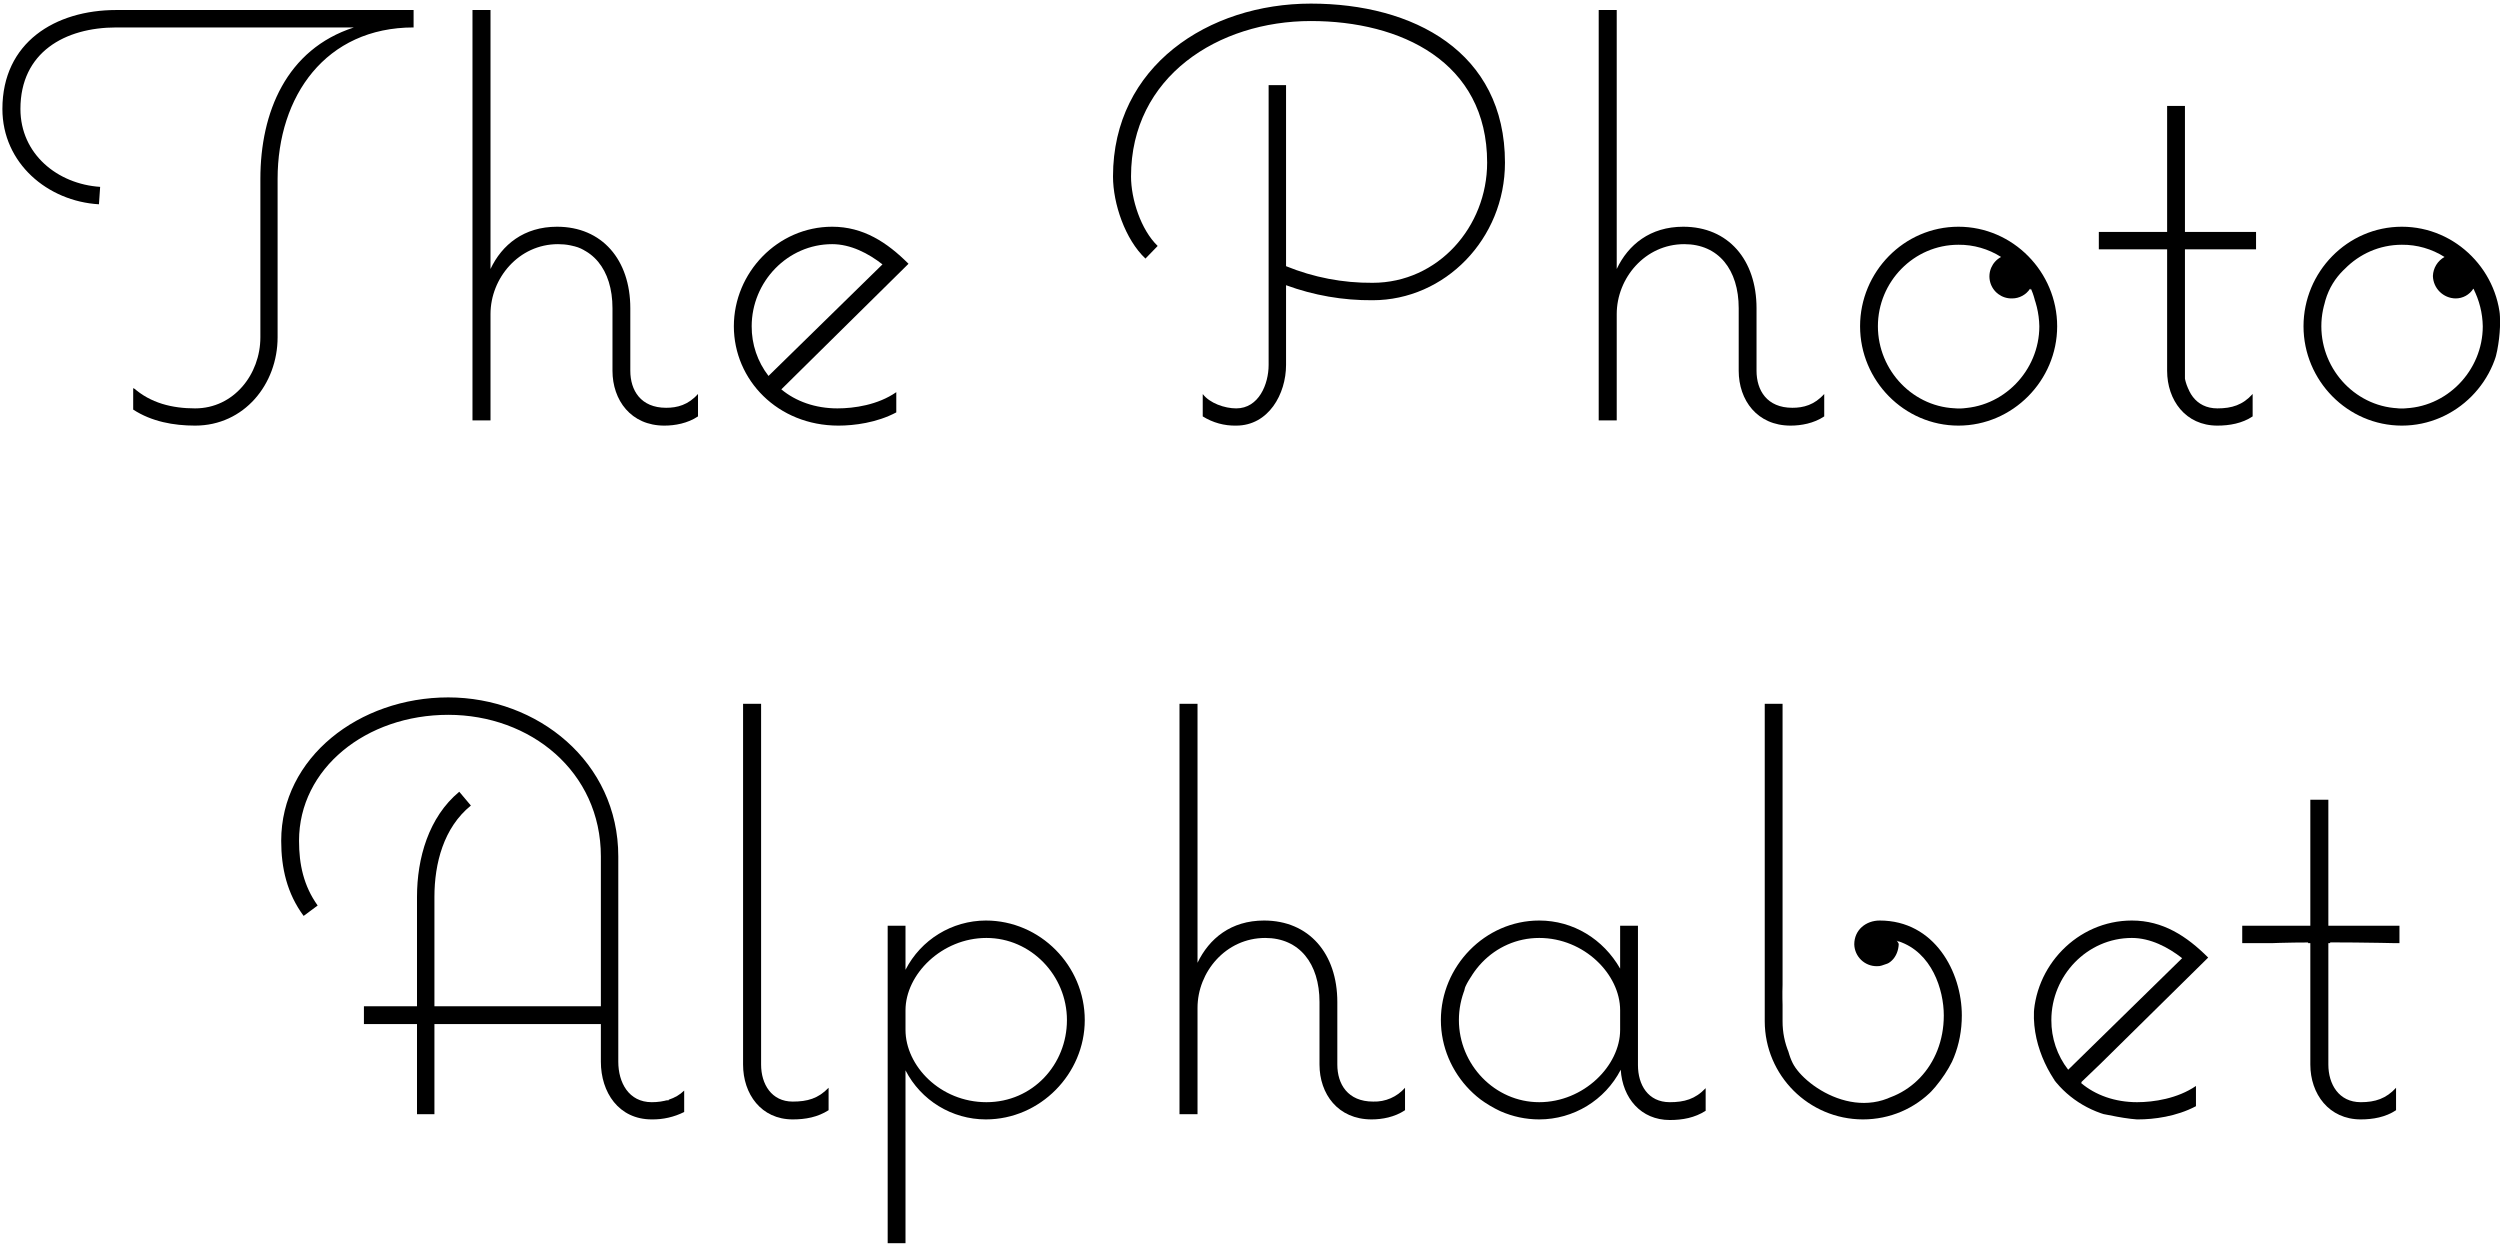
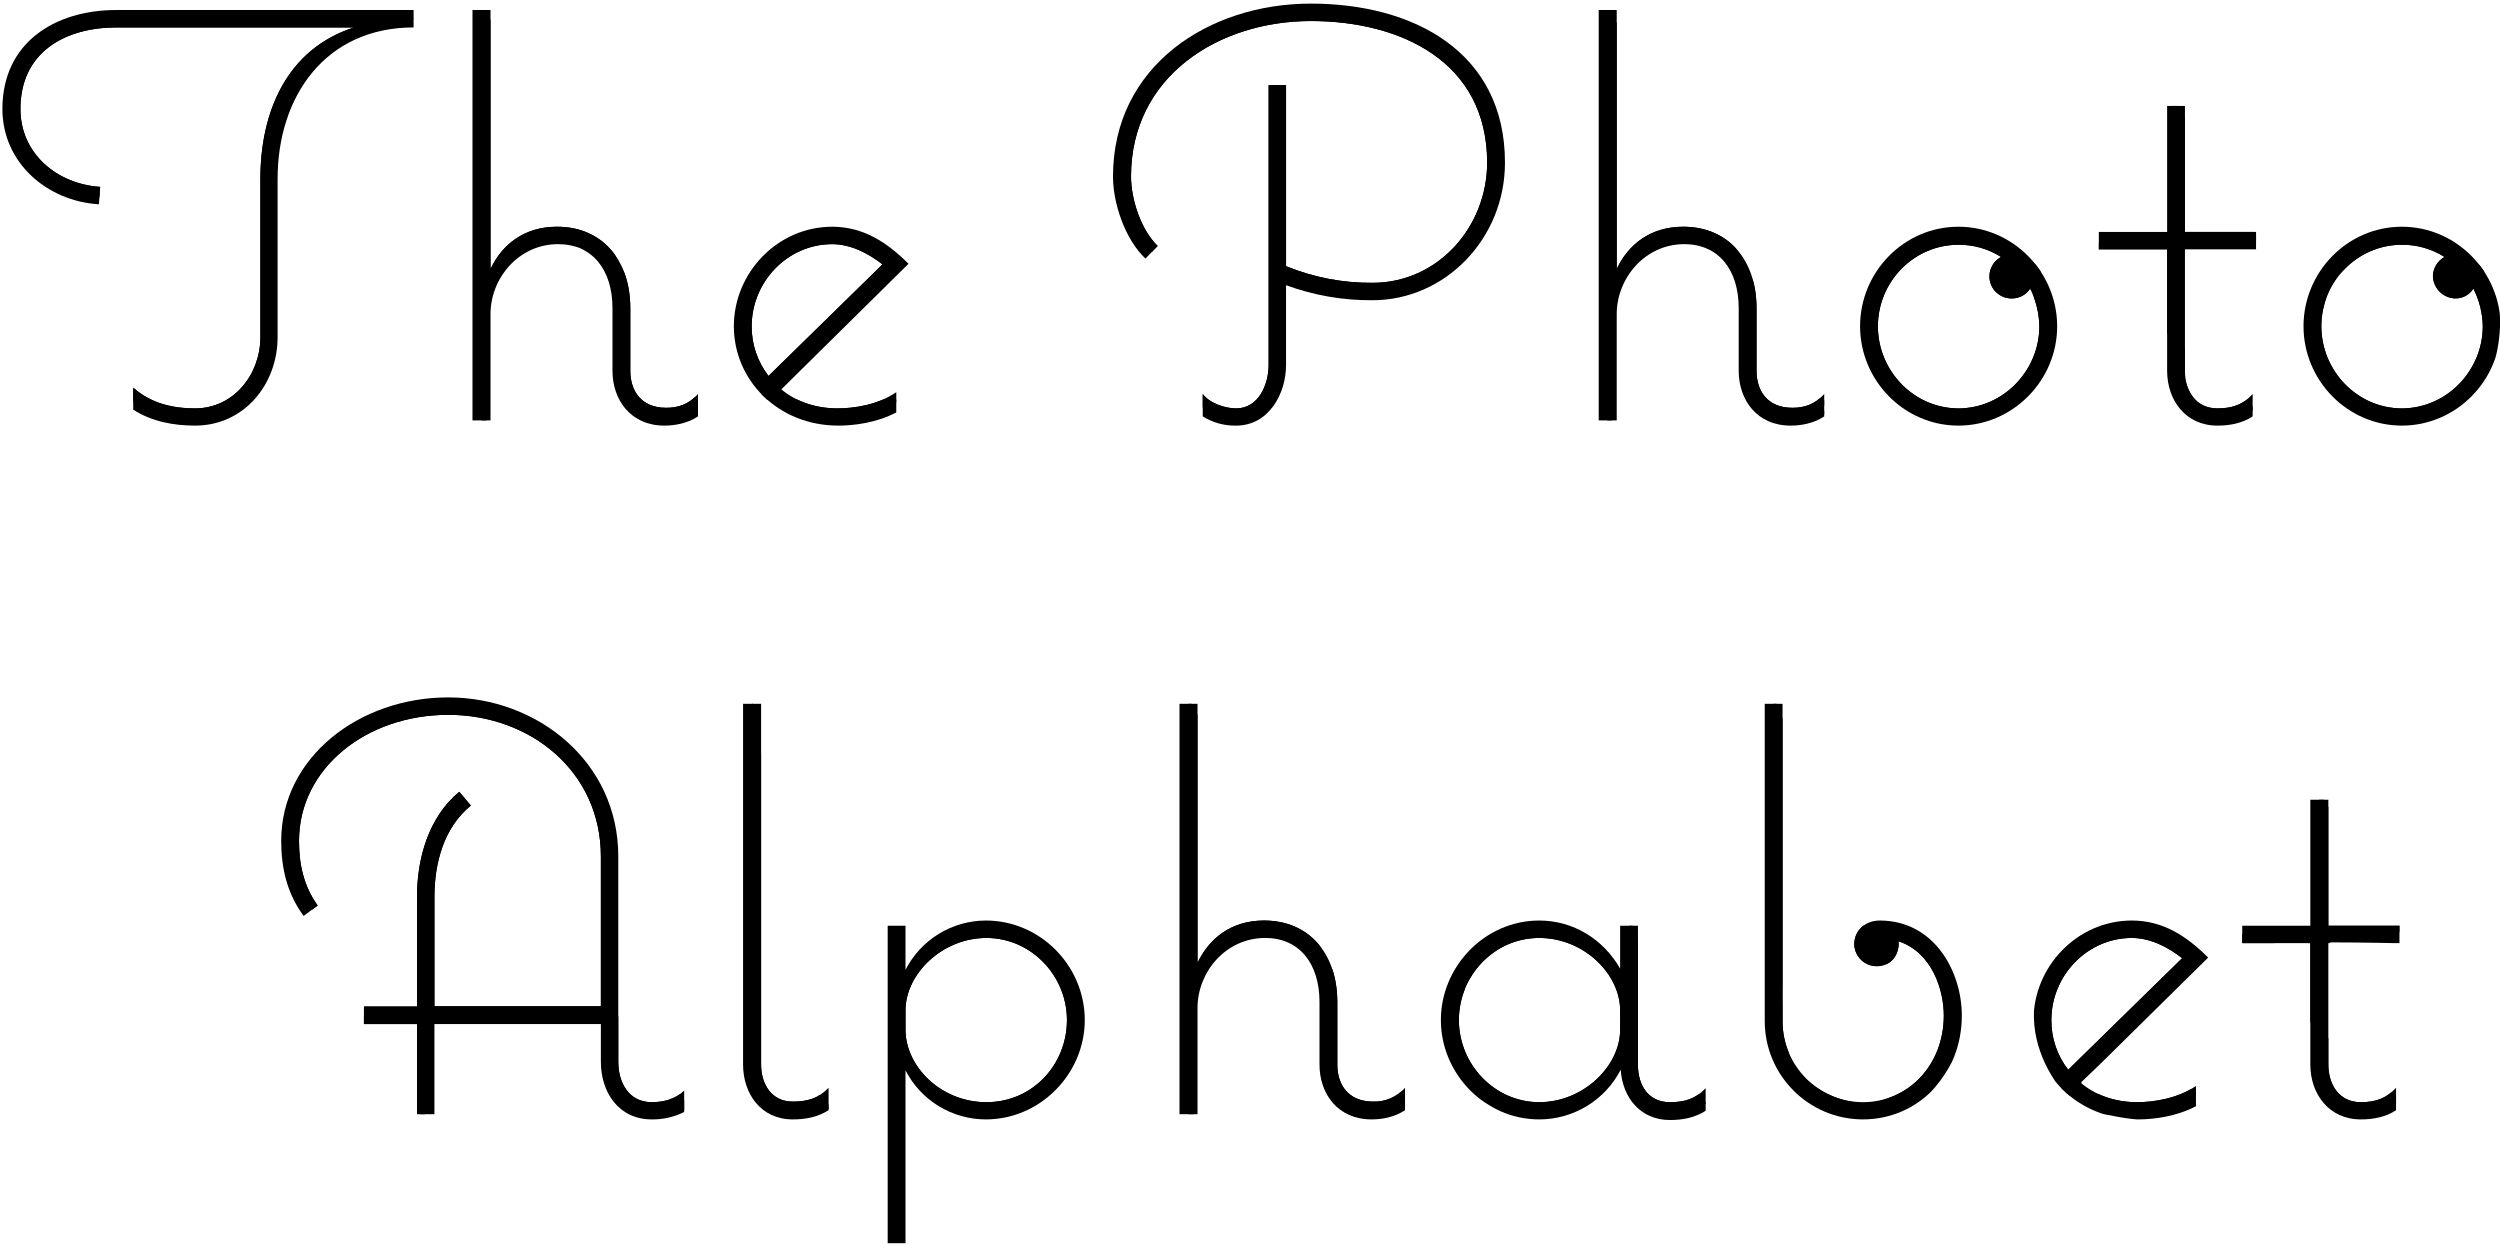
<svg xmlns="http://www.w3.org/2000/svg" id="Layer_1" data-name="Layer 1" viewBox="0 0 1248.2 625.5">
  <defs>
    <clipPath id="clip-path" transform="translate(-189.6 -123.5)">
-       <path id="alphabet-t" d="M1343.1,655V594.4h-34v-8.7h34V522.8h9v62.9h35.5v8.7h-35.5V655c0,9.8,5.2,18.8,16.2,18.8,7.2,0,12.7-1.8,17.6-7.2v11.2c-5.2,3.5-11.6,4.6-17.6,4.6C1352.4,682.4,1343.1,669.7,1343.1,655Z" fill="none" />
+       <path id="alphabet-t" d="M1343.1,655V594.4h-34v-8.7h34V522.8h9v62.9h35.5v8.7h-35.5V655c0,9.8,5.2,18.8,16.2,18.8,7.2,0,12.7-1.8,17.6-7.2v11.2c-5.2,3.5-11.6,4.6-17.6,4.6C1352.4,682.4,1343.1,669.7,1343.1,655Z" fill="#000" />
    </clipPath>
    <clipPath id="clip-path-2" transform="translate(-189.6 -123.5)">
-       <path id="alphabet-e" d="M1256.6,673.8c8.3,0,20.2-1.8,29.4-8.1v10.1c-9.8,5.2-21.1,6.6-28.9,6.6-30.3,0-52.2-22.8-52.2-49.6s21.9-49.7,49.1-49.7c15.5,0,27.4,7.8,38.1,18.5l-63.5,62.6C1235.8,670.3,1245.6,673.8,1256.6,673.8Zm-34.4-16.2,56.9-55.7c-7-5.5-15.9-10.1-25.1-10.1-22.3,0-40.2,18.8-40.2,41A40.1,40.1,0,0,0,1222.2,657.6Z" fill="none" />
+       <path id="alphabet-e" d="M1256.6,673.8c8.3,0,20.2-1.8,29.4-8.1v10.1c-9.8,5.2-21.1,6.6-28.9,6.6-30.3,0-52.2-22.8-52.2-49.6s21.9-49.7,49.1-49.7c15.5,0,27.4,7.8,38.1,18.5l-63.5,62.6C1235.8,670.3,1245.6,673.8,1256.6,673.8Zm-34.4-16.2,56.9-55.7c-7-5.5-15.9-10.1-25.1-10.1-22.3,0-40.2,18.8-40.2,41A40.1,40.1,0,0,0,1222.2,657.6Z" fill="#000" />
    </clipPath>
    <clipPath id="clip-path-3" transform="translate(-189.6 -123.5)">
-       <path id="alphabet-b" d="M1169.1,630.5c0,30-22.2,51.9-49.4,51.9a49.1,49.1,0,0,1-49-49V474.9h8.9V633.4a40.3,40.3,0,0,0,40.1,40.4c22.3,0,40.4-18.2,40.4-43.3,0-13-6-31.5-22.5-37,.3,6.7-3.7,12.4-10.9,12.4a11.2,11.2,0,0,1-11.3-10.9c0-7.2,5.8-11.9,12.7-11.9C1155.5,583.1,1169.1,608.8,1169.1,630.5Z" fill="none" />
+       <path id="alphabet-b" d="M1169.1,630.5c0,30-22.2,51.9-49.4,51.9a49.1,49.1,0,0,1-49-49V474.9h8.9V633.4a40.3,40.3,0,0,0,40.1,40.4c22.3,0,40.4-18.2,40.4-43.3,0-13-6-31.5-22.5-37,.3,6.7-3.7,12.4-10.9,12.4a11.2,11.2,0,0,1-11.3-10.9c0-7.2,5.8-11.9,12.7-11.9C1155.5,583.1,1169.1,608.8,1169.1,630.5Z" fill="#000" />
    </clipPath>
    <clipPath id="clip-path-4" transform="translate(-189.6 -123.5)">
-       <path id="alphabet-a2" d="M1041.2,666.8v11.3c-5.5,3.5-11.5,4.6-17.9,4.6-14.4,0-23.6-10.9-24.5-25.1a45.8,45.8,0,0,1-40.7,24.8c-27.1,0-49.1-22.8-49.1-49.6s22-49.7,49.1-49.7c17,0,32,9.3,40.4,24V585.7h8.9v69.6c0,9.8,5,18.5,15.9,18.5C1030.5,673.8,1036,672.3,1041.2,666.8Zm-42.7-38.9c0-17.9-17.9-36.1-40.4-36.1s-40.1,18.8-40.1,41,17.9,41,40.1,41,40.4-18.2,40.4-36.1Z" fill="none" />
+       <path id="alphabet-a2" d="M1041.2,666.8v11.3c-5.5,3.5-11.5,4.6-17.9,4.6-14.4,0-23.6-10.9-24.5-25.1a45.8,45.8,0,0,1-40.7,24.8c-27.1,0-49.1-22.8-49.1-49.6s22-49.7,49.1-49.7c17,0,32,9.3,40.4,24V585.7h8.9v69.6c0,9.8,5,18.5,15.9,18.5C1030.5,673.8,1036,672.3,1041.2,666.8Zm-42.7-38.9c0-17.9-17.9-36.1-40.4-36.1s-40.1,18.8-40.1,41,17.9,41,40.1,41,40.4-18.2,40.4-36.1Z" fill="#000" />
    </clipPath>
    <clipPath id="clip-path-5" transform="translate(-189.6 -123.5)">
-       <path id="alphabet-h" d="M891.1,666.6v11.2c-5.2,3.5-11.5,4.6-16.7,4.6-16.8,0-26-12.7-26-27.4V623.8c0-19.3-10.1-32-27.1-32-19.7,0-33.8,17-33.8,34.9v53.1h-9V474.9h9V604.2c5.8-12.1,16.7-21.1,33.2-21.1,22.5,0,36.6,16.5,36.6,40.7V655c0,9.8,5.2,18.5,17.9,18.5A20.2,20.2,0,0,0,891.1,666.6Z" fill="none" />
+       <path id="alphabet-h" d="M891.1,666.6v11.2c-5.2,3.5-11.5,4.6-16.7,4.6-16.8,0-26-12.7-26-27.4V623.8c0-19.3-10.1-32-27.1-32-19.7,0-33.8,17-33.8,34.9v53.1h-9V474.9h9V604.2c5.8-12.1,16.7-21.1,33.2-21.1,22.5,0,36.6,16.5,36.6,40.7V655c0,9.8,5.2,18.5,17.9,18.5A20.2,20.2,0,0,0,891.1,666.6Z" fill="#000" />
    </clipPath>
    <clipPath id="clip-path-6" transform="translate(-189.6 -123.5)">
-       <path id="alphabet-p" d="M731.2,632.8c0,26.8-22.2,49.6-49.4,49.6a45.1,45.1,0,0,1-40.1-24.5v86.3h-8.9V585.7h8.9v22a45.2,45.2,0,0,1,40.1-24.6C709,583.1,731.2,605.7,731.2,632.8Zm-8.9,0c0-22.2-17.9-41-40.2-41s-40.4,18.2-40.4,36.1v9.8c0,17.9,17.3,36.1,40.4,36.1S722.3,655,722.3,632.8Z" fill="none" />
+       <path id="alphabet-p" d="M731.2,632.8c0,26.8-22.2,49.6-49.4,49.6a45.1,45.1,0,0,1-40.1-24.5v86.3h-8.9V585.7h8.9v22a45.2,45.2,0,0,1,40.1-24.6C709,583.1,731.2,605.7,731.2,632.8Zm-8.9,0c0-22.2-17.9-41-40.2-41s-40.4,18.2-40.4,36.1v9.8c0,17.9,17.3,36.1,40.4,36.1S722.3,655,722.3,632.8Z" fill="#000" />
    </clipPath>
    <clipPath id="clip-path-7" transform="translate(-189.6 -123.5)">
-       <path id="Alphabet-l" d="M585.4,682.4c-15.8,0-24.8-12.7-24.8-27.4V474.9h9V655c0,9.8,5.2,18.5,15.8,18.5,7.3,0,12.7-1.5,17.9-6.9v11.2C597.8,681.3,591.8,682.4,585.4,682.4Z" fill="none" />
+       <path id="Alphabet-l" d="M585.4,682.4c-15.8,0-24.8-12.7-24.8-27.4V474.9h9V655c0,9.8,5.2,18.5,15.8,18.5,7.3,0,12.7-1.5,17.9-6.9v11.2C597.8,681.3,591.8,682.4,585.4,682.4Z" fill="#000" />
    </clipPath>
    <clipPath id="clip-path-8" transform="translate(-189.6 -123.5)">
-       <path id="Alphabet-a1" d="M531.2,668v10.7a35,35,0,0,1-16.2,3.7c-16.5,0-25.4-13.5-25.4-28.8V634.8H406.5v45h-8.7v-45H371.3v-8.9h26.5V571.3c0-19.3,5.8-39.8,21.1-52.5l5.8,6.9c-13.6,11-18.2,28.9-18.2,45.6v54.6h83.1V551.1c0-42.4-35.2-70.7-76.2-70.7s-74.5,26.8-74.5,62.9c0,11.8,2.3,22.5,9.3,32.3l-7,5.2c-8.3-11.2-11.2-23.9-11.2-37.5,0-41.6,38.9-71.6,83.4-71.6s84.9,32.1,84.9,79.4V653.6c0,10.4,5.2,20.2,16.7,20.2C520.8,673.8,526.8,672.3,531.2,668Z" fill="none" />
+       <path id="Alphabet-a1" d="M531.2,668v10.7a35,35,0,0,1-16.2,3.7c-16.5,0-25.4-13.5-25.4-28.8V634.8H406.5v45h-8.7v-45H371.3v-8.9h26.5V571.3c0-19.3,5.8-39.8,21.1-52.5l5.8,6.9c-13.6,11-18.2,28.9-18.2,45.6v54.6h83.1V551.1c0-42.4-35.2-70.7-76.2-70.7s-74.5,26.8-74.5,62.9c0,11.8,2.3,22.5,9.3,32.3l-7,5.2c-8.3-11.2-11.2-23.9-11.2-37.5,0-41.6,38.9-71.6,83.4-71.6s84.9,32.1,84.9,79.4V653.6c0,10.4,5.2,20.2,16.7,20.2C520.8,673.8,526.8,672.3,531.2,668Z" fill="#000" />
    </clipPath>
    <clipPath id="clip-path-9" transform="translate(-189.6 -123.5)">
-       <path id="Photo-o2" d="M1438.1,286.4c0,27.1-22.2,49.6-49.3,49.6s-49.1-22.5-49.1-49.6,21.9-49.7,49.1-49.7S1438.1,259.3,1438.1,286.4Zm-8.9,0a42.9,42.9,0,0,0-4.7-18.8,10.4,10.4,0,0,1-8.9,4.9,11.5,11.5,0,0,1-11.3-11.2,11.3,11.3,0,0,1,5.8-9.5,39.1,39.1,0,0,0-21.3-6.1c-22.3,0-40.2,18.5-40.2,40.7s17.9,41,40.2,41S1429.2,308.6,1429.2,286.4Z" fill="none" />
+       <path id="Photo-o2" d="M1438.1,286.4c0,27.1-22.2,49.6-49.3,49.6s-49.1-22.5-49.1-49.6,21.9-49.7,49.1-49.7S1438.1,259.3,1438.1,286.4Zm-8.9,0a42.9,42.9,0,0,0-4.7-18.8,10.4,10.4,0,0,1-8.9,4.9,11.5,11.5,0,0,1-11.3-11.2,11.3,11.3,0,0,1,5.8-9.5,39.1,39.1,0,0,0-21.3-6.1c-22.3,0-40.2,18.5-40.2,40.7s17.9,41,40.2,41S1429.2,308.6,1429.2,286.4Z" fill="#000" />
    </clipPath>
    <clipPath id="clip-path-10" transform="translate(-189.6 -123.5)">
-       <path id="Photo-t" d="M1271.6,308.6V248h-34.1v-8.7h34.1V176.4h8.9v62.9H1316V248h-35.5v60.6c0,9.8,5.2,18.8,16.2,18.8,7.2,0,12.7-1.7,17.6-7.2v11.2c-5.2,3.5-11.6,4.6-17.6,4.6C1280.8,336,1271.6,323.3,1271.6,308.6Z" fill="none" />
+       <path id="Photo-t" d="M1271.6,308.6V248h-34.1v-8.7h34.1V176.4h8.9v62.9H1316V248h-35.5v60.6c0,9.8,5.2,18.8,16.2,18.8,7.2,0,12.7-1.7,17.6-7.2v11.2c-5.2,3.5-11.6,4.6-17.6,4.6C1280.8,336,1271.6,323.3,1271.6,308.6Z" fill="#000" />
    </clipPath>
    <clipPath id="clip-path-11" transform="translate(-189.6 -123.5)">
-       <path id="Photo-o1" d="M1216.7,286.4c0,27.1-22.2,49.6-49.3,49.6s-49.1-22.5-49.1-49.6,21.9-49.7,49.1-49.7S1216.7,259.3,1216.7,286.4Zm-8.9,0a44.2,44.2,0,0,0-4.6-18.8,10.7,10.7,0,0,1-9,4.9,11,11,0,0,1-5.5-20.7,39.1,39.1,0,0,0-21.3-6.1c-22.3,0-40.2,18.5-40.2,40.7s17.9,41,40.2,41S1207.8,308.6,1207.8,286.4Z" fill="none" />
+       <path id="Photo-o1" d="M1216.7,286.4c0,27.1-22.2,49.6-49.3,49.6s-49.1-22.5-49.1-49.6,21.9-49.7,49.1-49.7S1216.7,259.3,1216.7,286.4Zm-8.9,0a44.2,44.2,0,0,0-4.6-18.8,10.7,10.7,0,0,1-9,4.9,11,11,0,0,1-5.5-20.7,39.1,39.1,0,0,0-21.3-6.1c-22.3,0-40.2,18.5-40.2,40.7s17.9,41,40.2,41S1207.8,308.6,1207.8,286.4Z" fill="#000" />
    </clipPath>
    <clipPath id="clip-path-12" transform="translate(-189.6 -123.5)">
-       <path id="Photo-h" d="M1100.4,320.2v11.2c-5.2,3.5-11.6,4.6-16.8,4.6-16.7,0-25.9-12.7-25.9-27.4V277.4c0-19.3-10.1-32-27.2-32-19.6,0-33.7,17-33.7,34.9v53.1h-9V128.5h9V257.8c5.7-12.1,16.7-21.1,33.2-21.1,22.5,0,36.6,16.5,36.6,40.7v31.2c0,9.8,5.2,18.5,17.9,18.5C1090,327.1,1095.5,325.7,1100.4,320.2Z" fill="none" />
+       <path id="Photo-h" d="M1100.4,320.2v11.2c-5.2,3.5-11.6,4.6-16.8,4.6-16.7,0-25.9-12.7-25.9-27.4V277.4c0-19.3-10.1-32-27.2-32-19.6,0-33.7,17-33.7,34.9v53.1h-9V128.5h9V257.8c5.7-12.1,16.7-21.1,33.2-21.1,22.5,0,36.6,16.5,36.6,40.7v31.2c0,9.8,5.2,18.5,17.9,18.5C1090,327.1,1095.5,325.7,1100.4,320.2Z" fill="#000" />
    </clipPath>
    <clipPath id="clip-path-13" transform="translate(-189.6 -123.5)">
-       <path id="Photo-P" d="M790.1,331.4V320.2c3.4,4.6,11,7.2,16.7,7.2,11.3,0,16.2-12.1,16.2-21.7V166h8.7v90.4a111.8,111.8,0,0,0,43.2,8.3c32.7,0,57.2-28,57.2-60,0-50.5-43.3-70.7-88-70.7-46.2,0-89.8,27.7-89.8,77.6,0,11.3,4.9,26.6,13.3,34.7l-6.1,6.3c-10.1-9.5-16.2-27.4-16.2-41,0-55.1,47.7-86.3,98.8-86.3s96.9,24,96.9,79.4c0,38.1-30,68.7-66.1,68.7a122.4,122.4,0,0,1-43.2-7.5v39.8c0,14.5-8.7,30.3-24.9,30.3A30.2,30.2,0,0,1,790.1,331.4Z" fill="none" />
+       <path id="Photo-P" d="M790.1,331.4V320.2c3.4,4.6,11,7.2,16.7,7.2,11.3,0,16.2-12.1,16.2-21.7V166h8.7v90.4a111.8,111.8,0,0,0,43.2,8.3c32.7,0,57.2-28,57.2-60,0-50.5-43.3-70.7-88-70.7-46.2,0-89.8,27.7-89.8,77.6,0,11.3,4.9,26.6,13.3,34.7l-6.1,6.3c-10.1-9.5-16.2-27.4-16.2-41,0-55.1,47.7-86.3,98.8-86.3s96.9,24,96.9,79.4c0,38.1-30,68.7-66.1,68.7a122.4,122.4,0,0,1-43.2-7.5v39.8c0,14.5-8.7,30.3-24.9,30.3A30.2,30.2,0,0,1,790.1,331.4Z" fill="#000" />
    </clipPath>
    <clipPath id="clip-path-14" transform="translate(-189.6 -123.5)">
-       <path id="The-e" d="M607.7,327.4c8.3,0,20.2-1.7,29.4-8.1v10.1c-9.8,5.2-21.1,6.6-28.9,6.6-30.3,0-52.2-22.8-52.2-49.6s21.9-49.7,49.1-49.7c15.5,0,27.4,7.8,38.1,18.5l-63.5,62.7C586.9,323.9,596.7,327.4,607.7,327.4Zm-34.4-16.2,56.9-55.7c-7-5.5-15.9-10.1-25.1-10.1-22.3,0-40.2,18.8-40.2,41A40.1,40.1,0,0,0,573.3,311.2Z" fill="none" />
+       <path id="The-e" d="M607.7,327.4c8.3,0,20.2-1.7,29.4-8.1v10.1c-9.8,5.2-21.1,6.6-28.9,6.6-30.3,0-52.2-22.8-52.2-49.6s21.9-49.7,49.1-49.7c15.5,0,27.4,7.8,38.1,18.5l-63.5,62.7C586.9,323.9,596.7,327.4,607.7,327.4Zm-34.4-16.2,56.9-55.7c-7-5.5-15.9-10.1-25.1-10.1-22.3,0-40.2,18.8-40.2,41A40.1,40.1,0,0,0,573.3,311.2Z" fill="#000" />
    </clipPath>
    <clipPath id="clip-path-15" transform="translate(-189.6 -123.5)">
-       <path id="The-h" d="M538.1,320.2v11.2c-5.2,3.5-11.6,4.6-16.8,4.6-16.7,0-25.9-12.7-25.9-27.4V277.4c0-19.3-10.1-32-27.2-32-19.6,0-33.7,17-33.7,34.9v53.1h-9V128.5h9V257.8c5.7-12.1,16.7-21.1,33.2-21.1,22.5,0,36.6,16.5,36.6,40.7v31.2c0,9.8,5.2,18.5,17.9,18.5C527.7,327.1,533.2,325.7,538.1,320.2Z" fill="none" />
+       <path id="The-h" d="M538.1,320.2v11.2c-5.2,3.5-11.6,4.6-16.8,4.6-16.7,0-25.9-12.7-25.9-27.4V277.4c0-19.3-10.1-32-27.2-32-19.6,0-33.7,17-33.7,34.9v53.1h-9V128.5h9V257.8c5.7-12.1,16.7-21.1,33.2-21.1,22.5,0,36.6,16.5,36.6,40.7v31.2c0,9.8,5.2,18.5,17.9,18.5C527.7,327.1,533.2,325.7,538.1,320.2Z" fill="#000" />
    </clipPath>
    <clipPath id="clip-path-16" transform="translate(-189.6 -123.5)">
-       <path id="The-T" d="M328.2,212.8v79.1c0,23.4-16.7,44.1-41.2,44.1-10.7,0-21.7-2-30.9-8V317c8.6,7.8,19.6,10.4,30.9,10.4,19.3,0,32.6-17,32.6-35.5V212.8c0-33.2,13-64.7,46.7-75.6H247.7c-25.7,0-47.9,12.4-47.9,40.7,0,22.5,18.5,37.5,39.8,38.9l-.6,8.7c-25.6-1.5-48.2-20.5-48.2-47.6,0-33.2,26.3-49.4,56.9-49.4H396.1v8.7C352.2,137.2,328.2,171.5,328.2,212.8Z" fill="none" />
+       <path id="The-T" d="M328.2,212.8v79.1c0,23.4-16.7,44.1-41.2,44.1-10.7,0-21.7-2-30.9-8V317c8.6,7.8,19.6,10.4,30.9,10.4,19.3,0,32.6-17,32.6-35.5V212.8c0-33.2,13-64.7,46.7-75.6H247.7c-25.7,0-47.9,12.4-47.9,40.7,0,22.5,18.5,37.5,39.8,38.9l-.6,8.7c-25.6-1.5-48.2-20.5-48.2-47.6,0-33.2,26.3-49.4,56.9-49.4H396.1v8.7C352.2,137.2,328.2,171.5,328.2,212.8Z" fill="#000" />
    </clipPath>
  </defs>
  <g id="Alphabet-t-mask">
    <g clip-path="url(#clip-path)">
-       <path id="Alphabet-t-path" d="M1347.5,519V658s4,31,41,15c0,0-94-78-85-82s87-2,87-2" transform="translate(-189.6 -123.5)" fill="none" stroke="#000" stroke-miterlimit="10" stroke-width="11" />
+       <path id="Alphabet-t-path" d="M1347.5,519V658s4,31,41,15c0,0-94-78-85-82s87-2,87-2" transform="translate(-189.6 -123.5)" fill="#000" stroke="#000" stroke-miterlimit="10" stroke-width="11" />
    </g>
  </g>
  <g id="Alphabet-e-mask">
    <g clip-path="url(#clip-path-2)">
-       <path id="Alphabet-e-path" d="M1214,671l72-69s-28-32-61-3-3,73,11,75,34,10,56-7" transform="translate(-189.6 -123.5)" fill="none" stroke="#000" stroke-miterlimit="10" stroke-width="10" />
+       <path id="Alphabet-e-path" d="M1214,671l72-69s-28-32-61-3-3,73,11,75,34,10,56-7" transform="translate(-189.6 -123.5)" fill="#000" stroke="#000" stroke-miterlimit="10" stroke-width="10" />
    </g>
  </g>
  <g id="Alphabet-b-mask">
    <g clip-path="url(#clip-path-3)">
-       <path id="Alphabet-b-path" d="M1123,592s17,4,7,8c-12.6,5.1-10-8-10-8,3.2-12.6,18.2-4.4,28,2s30.3,37.6,4,69-62,10-71-5-6-52-6-52V471" transform="translate(-189.6 -123.5)" fill="none" stroke="#000" stroke-miterlimit="10" stroke-width="10" />
+       <path id="Alphabet-b-path" d="M1123,592s17,4,7,8c-12.6,5.1-10-8-10-8,3.2-12.6,18.2-4.4,28,2s30.3,37.6,4,69-62,10-71-5-6-52-6-52V471" transform="translate(-189.6 -123.5)" fill="#000" stroke="#000" stroke-miterlimit="10" stroke-width="10" />
    </g>
  </g>
  <g id="Alphabet-a2-mask">
    <g clip-path="url(#clip-path-4)">
-       <path id="Alphabet-a2-path" d="M1003,581v60s-4,32-44.5,37.5c-1.3,1.6-56.9-8.2-42.3-63.1a11.9,11.9,0,0,1,.8-2c2.5-5.3,15.5-26.9,42-25.4a47.1,47.1,0,0,1,41,28l4,44s-.5,27.5,37.5,14.5L1035,666" transform="translate(-189.6 -123.5)" fill="none" stroke="#000" stroke-miterlimit="10" stroke-width="10" />
+       <path id="Alphabet-a2-path" d="M1003,581v60s-4,32-44.5,37.5c-1.3,1.6-56.9-8.2-42.3-63.1a11.9,11.9,0,0,1,.8-2c2.5-5.3,15.5-26.9,42-25.4a47.1,47.1,0,0,1,41,28l4,44s-.5,27.5,37.5,14.5L1035,666" transform="translate(-189.6 -123.5)" fill="#000" stroke="#000" stroke-miterlimit="10" stroke-width="10" />
    </g>
  </g>
  <g id="Alphabet-h-mask">
    <g clip-path="url(#clip-path-5)">
-       <path id="Alphabet-h-path" d="M783,472V683l2.5-.5v-63s4-29,35-32,32,35,32,35v35s0,29,42,18l-7-2,7-3-8-3" transform="translate(-189.6 -123.5)" fill="none" stroke="#000" stroke-miterlimit="10" stroke-width="11" />
+       <path id="Alphabet-h-path" d="M783,472V683l2.5-.5v-63s4-29,35-32,32,35,32,35v35s0,29,42,18l-7-2,7-3-8-3" transform="translate(-189.6 -123.5)" fill="#000" stroke="#000" stroke-miterlimit="10" stroke-width="11" />
    </g>
  </g>
  <g id="Alphabet-p-mask">
    <g clip-path="url(#clip-path-6)">
-       <path id="Alphabet-p-path" d="M637.5,584l.8,58.7S651,681,686,679s45-46,40-57-19-42-59-32-29,82-29,82v77" transform="translate(-189.6 -123.5)" fill="none" stroke="#000" stroke-miterlimit="10" stroke-width="11" />
+       <path id="Alphabet-p-path" d="M637.5,584l.8,58.7S651,681,686,679s45-46,40-57-19-42-59-32-29,82-29,82v77" transform="translate(-189.6 -123.5)" fill="#000" stroke="#000" stroke-miterlimit="10" stroke-width="11" />
    </g>
  </g>
  <g id="Alphabet-l-mask">
    <g clip-path="url(#clip-path-7)">
-       <path id="Alphabet-l-path" d="M565,471V658s-1,26,40,19l-9-10" transform="translate(-189.6 -123.5)" fill="none" stroke="#000" stroke-miterlimit="10" stroke-width="12" />
+       <path id="Alphabet-l-path" d="M565,471V658s-1,26,40,19l-9-10" transform="translate(-189.6 -123.5)" fill="#000" stroke="#000" stroke-miterlimit="10" stroke-width="12" />
    </g>
  </g>
  <g id="Alphabet-A-mask">
    <g clip-path="url(#clip-path-8)">
-       <path id="Alphabet-A-path" d="M402,684V566s3-38,24-48-40,93-75,65c0,0-25-17-14-59s71-51,84-47,64,4,73,69V657s0,30,40,20l-33-46H368" transform="translate(-189.6 -123.5)" fill="none" stroke="#000" stroke-miterlimit="10" stroke-width="12" />
+       <path id="Alphabet-A-path" d="M402,684V566s3-38,24-48-40,93-75,65c0,0-25-17-14-59s71-51,84-47,64,4,73,69V657s0,30,40,20l-33-46H368" transform="translate(-189.6 -123.5)" fill="#000" stroke="#000" stroke-miterlimit="10" stroke-width="12" />
    </g>
  </g>
  <g id="Photo-o2-mask">
    <g clip-path="url(#clip-path-9)">
-       <path id="Photo-o2-path" d="M1411.5,260.5s7.7-2.4,8.5.5c1.5,5.5-1.5,11.1-9.5,5.5-6.1-4.3-.2-13.3,5.5-13.5s21.5,13.5,15.5,44.5c-5,25.8-33.5,37.5-47.5,34.5-10.8-2.3-41-13-40-48s35-42.8,42-43c17.5-.5,24.5,6.5,32.5,10.5S1435,259,1435,259" transform="translate(-189.6 -123.5)" fill="none" stroke="#000" stroke-miterlimit="10" stroke-width="10" />
+       <path id="Photo-o2-path" d="M1411.5,260.5s7.7-2.4,8.5.5c1.5,5.5-1.5,11.1-9.5,5.5-6.1-4.3-.2-13.3,5.5-13.5s21.5,13.5,15.5,44.5c-5,25.8-33.5,37.5-47.5,34.5-10.8-2.3-41-13-40-48s35-42.8,42-43c17.5-.5,24.5,6.5,32.5,10.5S1435,259,1435,259" transform="translate(-189.6 -123.5)" fill="#000" stroke="#000" stroke-miterlimit="10" stroke-width="10" />
    </g>
  </g>
  <g id="Photo-t-mask">
    <g clip-path="url(#clip-path-10)">
-       <path id="Photo-t-path" d="M1275,174V313s4,31,41,15c0,0-94-78-85-82s87-2,87-2" transform="translate(-189.6 -123.5)" fill="none" stroke="#000" stroke-miterlimit="10" stroke-width="11" />
+       <path id="Photo-t-path" d="M1275,174V313s4,31,41,15c0,0-94-78-85-82s87-2,87-2" transform="translate(-189.6 -123.5)" fill="#000" stroke="#000" stroke-miterlimit="10" stroke-width="11" />
    </g>
  </g>
  <g id="Photo-o1-mask">
    <g clip-path="url(#clip-path-11)">
-       <path id="Photo-o1-path" d="M1190.5,260.5s7.7-2.4,8.5.5c1.5,5.5-1.5,11.1-9.5,5.5-6.1-4.3-.2-13.3,5.5-13.5s21.5,13.5,15.5,44.5c-5,25.8-33.5,37.5-47.5,34.5-10.8-2.3-41-13-40-48s35-42.8,42-43c17.5-.5,24.5,6.5,32.5,10.5S1214,259,1214,259" transform="translate(-189.6 -123.5)" fill="none" stroke="#000" stroke-miterlimit="10" stroke-width="10" />
+       <path id="Photo-o1-path" d="M1190.5,260.5s7.7-2.4,8.5.5c1.5,5.5-1.5,11.1-9.5,5.5-6.1-4.3-.2-13.3,5.5-13.5s21.5,13.5,15.5,44.5c-5,25.8-33.5,37.5-47.5,34.5-10.8-2.3-41-13-40-48s35-42.8,42-43c17.5-.5,24.5,6.5,32.5,10.5S1214,259,1214,259" transform="translate(-189.6 -123.5)" fill="#000" stroke="#000" stroke-miterlimit="10" stroke-width="10" />
    </g>
  </g>
  <g id="Photo-h-mask">
    <g clip-path="url(#clip-path-12)">
-       <path id="Photo-h-path" d="M992,126V337l2.5-.5v-63s4-29,35-32,32,35,32,35v35s0,29,42,18l-7-2,7-3-8-3" transform="translate(-189.6 -123.5)" fill="none" stroke="#000" stroke-miterlimit="10" stroke-width="11" />
+       <path id="Photo-h-path" d="M992,126V337l2.5-.5v-63s4-29,35-32,32,35,32,35v35s0,29,42,18l-7-2,7-3-8-3" transform="translate(-189.6 -123.5)" fill="#000" stroke="#000" stroke-miterlimit="10" stroke-width="11" />
    </g>
  </g>
  <g id="Photo-p-mask">
    <g clip-path="url(#clip-path-13)">
-       <path id="Photo-P-path" d="M767,252s-43-39,6-97c0,0,40-35,99-23,0,0,48,9,62,49s-16,71-21,75-27,20-64,10-36-11-36-11-16-94,14-94V310s-2,35-41,15" transform="translate(-189.6 -123.5)" fill="none" stroke="#000" stroke-miterlimit="10" stroke-width="12" />
+       <path id="Photo-P-path" d="M767,252s-43-39,6-97c0,0,40-35,99-23,0,0,48,9,62,49s-16,71-21,75-27,20-64,10-36-11-36-11-16-94,14-94V310s-2,35-41,15" transform="translate(-189.6 -123.5)" fill="#000" stroke="#000" stroke-miterlimit="10" stroke-width="12" />
    </g>
  </g>
  <g id="The-e-mask">
    <g clip-path="url(#clip-path-14)">
-       <path id="The-e-path" d="M567,323l70-68s-30-33-67,2c0,0-23,29,1,58,0,0,23,31,69,8" transform="translate(-189.6 -123.5)" fill="none" stroke="#000" stroke-miterlimit="10" stroke-width="11" />
+       <path id="The-e-path" d="M567,323l70-68s-30-33-67,2c0,0-23,29,1,58,0,0,23,31,69,8" transform="translate(-189.6 -123.5)" fill="#000" stroke="#000" stroke-miterlimit="10" stroke-width="11" />
    </g>
  </g>
  <g id="The-h-mask">
    <g clip-path="url(#clip-path-15)">
-       <path id="The-h-path" d="M430,125V336l2.5-.5v-63s4-29,35-32,32,35,32,35v35s0,29,42,18l-7-2,7-3-8-3" transform="translate(-189.6 -123.5)" fill="none" stroke="#000" stroke-miterlimit="10" stroke-width="11" />
+       <path id="The-h-path" d="M430,125V336l2.5-.5v-63s4-29,35-32,32,35,32,35v35s0,29,42,18l-7-2,7-3-8-3" transform="translate(-189.6 -123.5)" fill="#000" stroke="#000" stroke-miterlimit="10" stroke-width="11" />
    </g>
  </g>
  <g id="The-T-mask">
    <g clip-path="url(#clip-path-16)">
-       <path id="The-T-path" d="M242.5,222.5s-49-4-47-50,66-40,66-40h139s-73,0-76,74v91s-10,58-73,24" transform="translate(-189.6 -123.5)" fill="none" stroke="#000" stroke-miterlimit="10" stroke-width="11.75" />
+       <path id="The-T-path" d="M242.5,222.5s-49-4-47-50,66-40,66-40h139s-73,0-76,74v91s-10,58-73,24" transform="translate(-189.6 -123.5)" fill="#000" stroke="#000" stroke-miterlimit="10" stroke-width="11.75" />
    </g>
  </g>
</svg>
